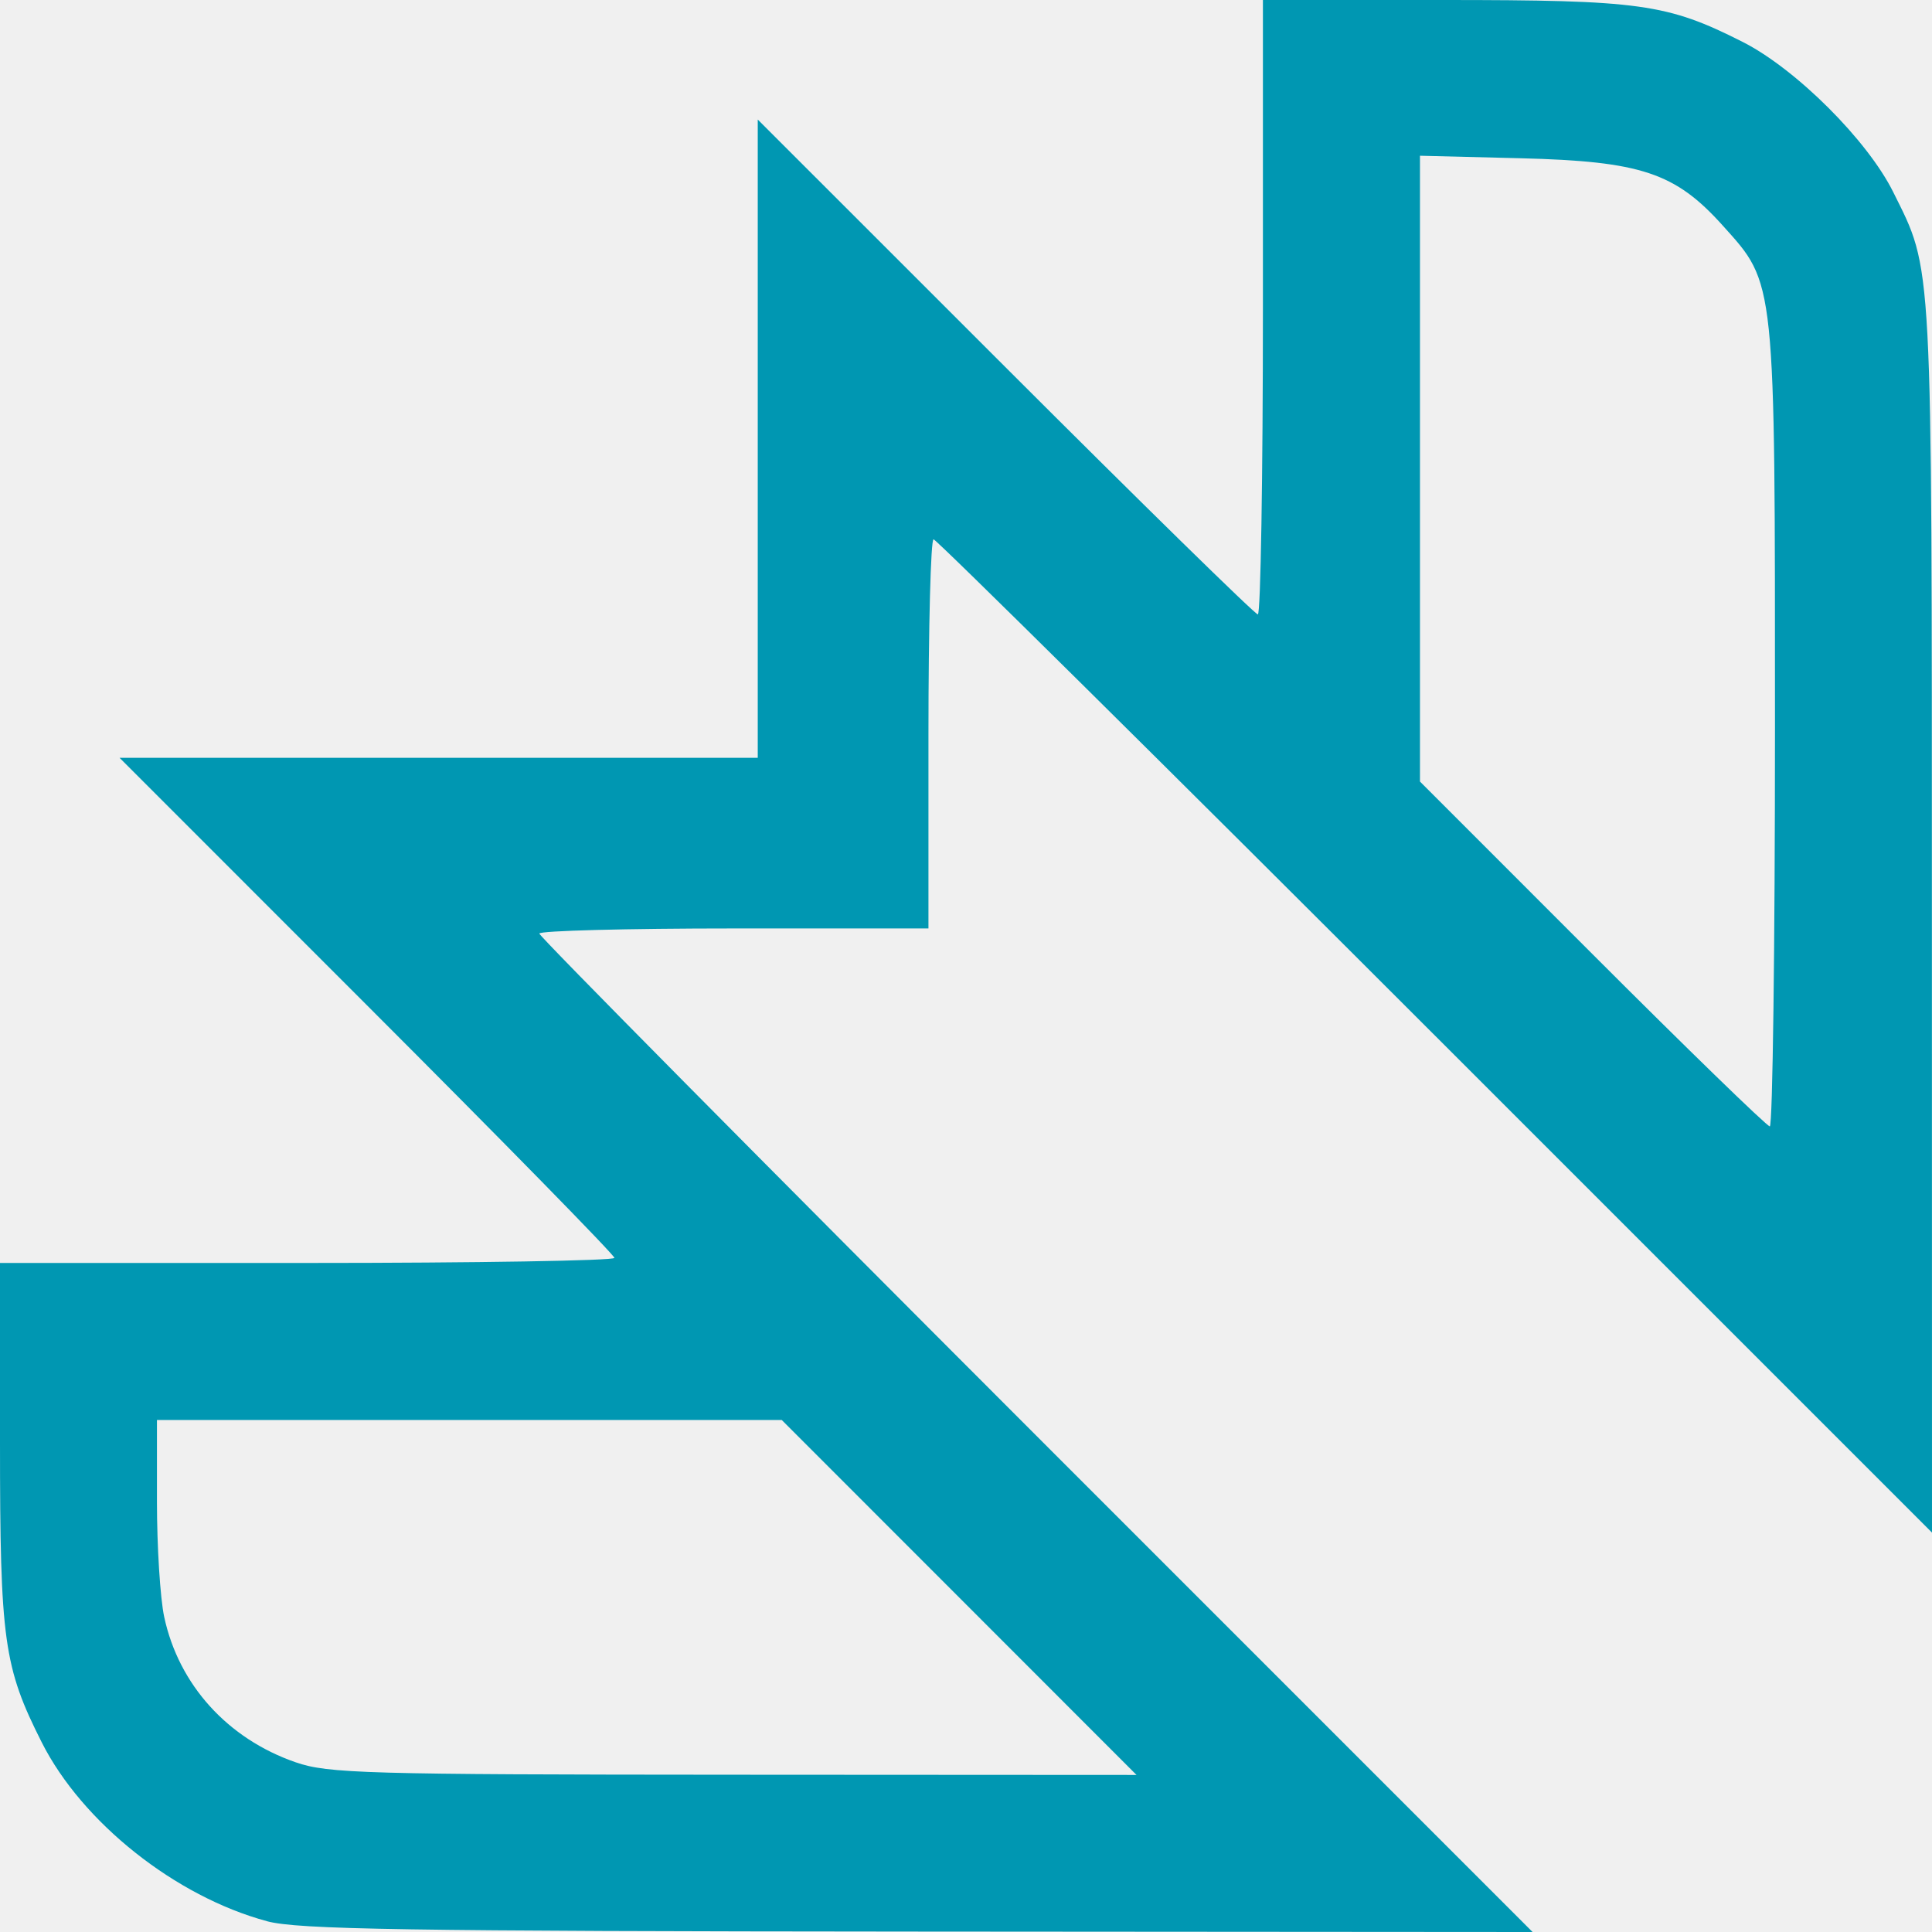
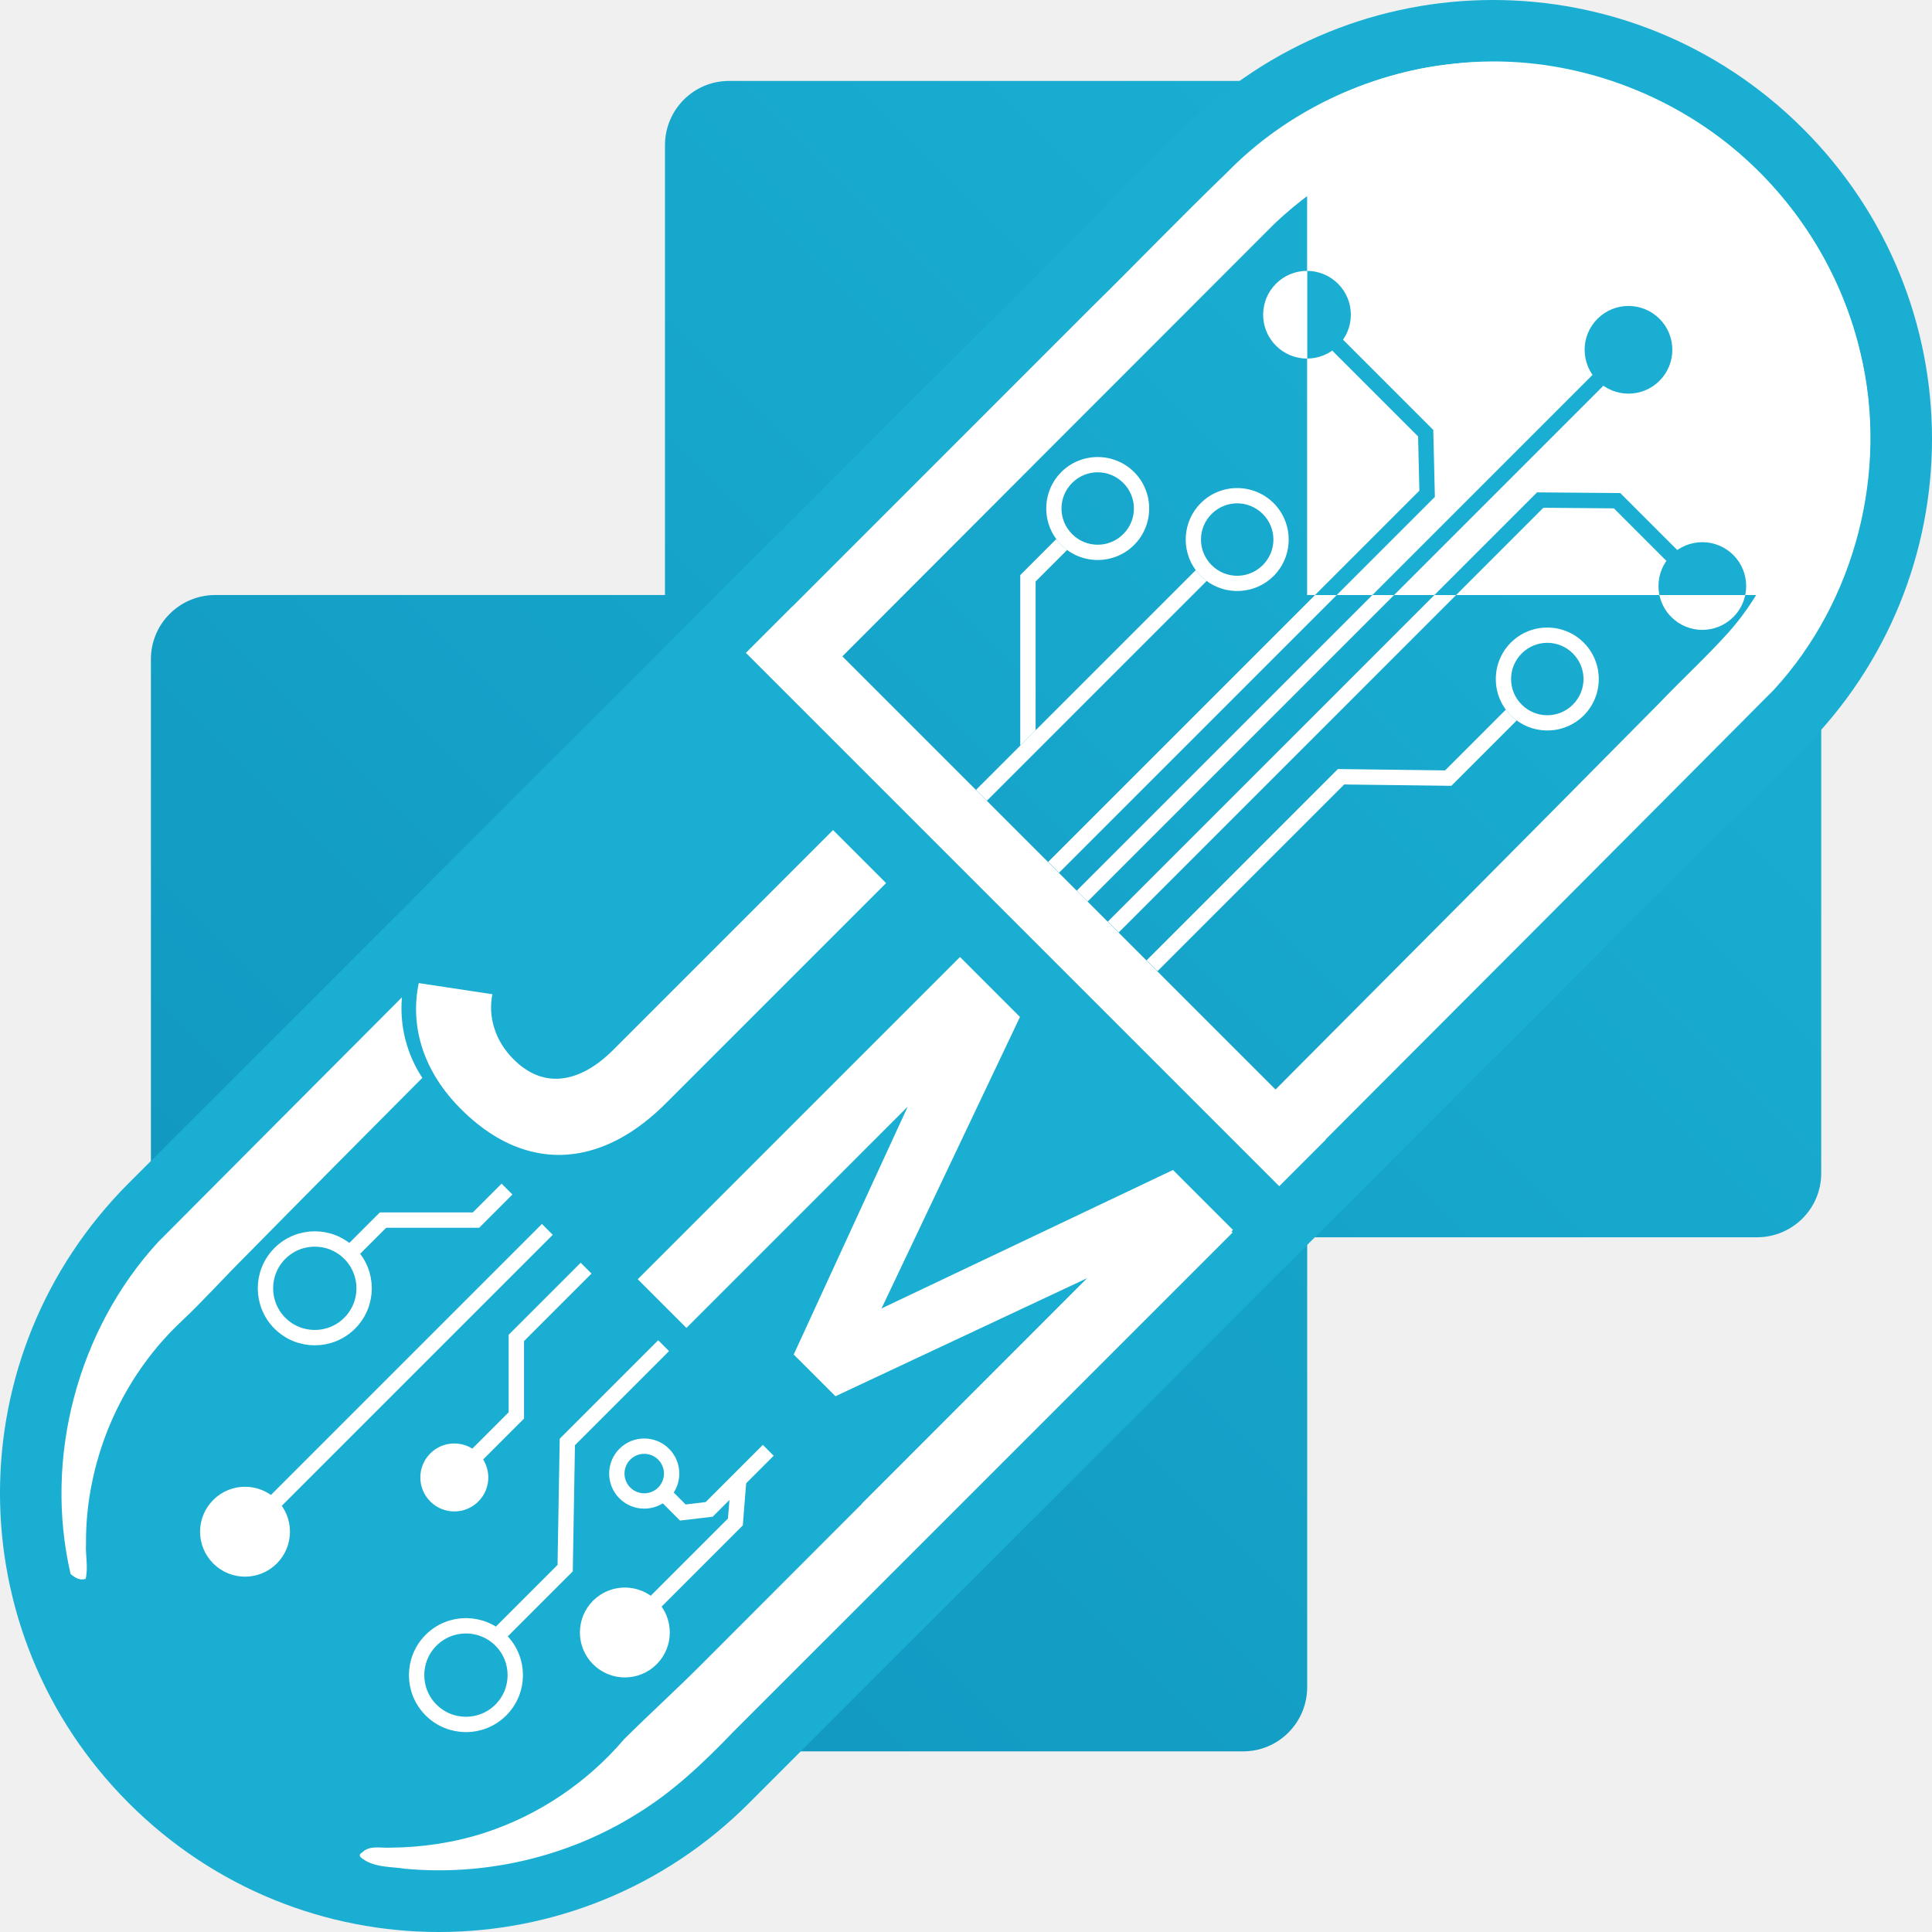
- <svg xmlns="http://www.w3.org/2000/svg" width="52.946mm" height="52.946mm" viewBox="0 0 52.946 52.946" version="1.1" id="svg1" xml:space="preserve">
-   <defs id="defs1" />
-   <g id="layer3" transform="translate(-7.390002,-5.332025)">
-     <path style="fill:#0097b2;fill-opacity:1;stroke-width:0.265" d="M 14.707,57.982 C 12.201,57.308 9.642,55.277 8.534,53.081 7.492,51.019 7.39,50.283 7.39,44.862 V 39.943 h 8.419 c 4.63,0 8.419,-0.063 8.419,-0.139 0,-0.077 -3.051,-3.192 -6.781,-6.922 l -6.781,-6.783 h 8.745 8.745 V 17.353 8.608 l 6.783,6.781 c 3.731,3.73 6.846,6.781 6.922,6.781 0.077,0 0.139,-3.789 0.139,-8.419 V 5.332 h 4.919 c 5.423,0 6.156,0.102 8.223,1.146 1.461,0.738 3.425,2.695 4.131,4.117 1.089,2.195 1.057,1.6 1.06,19.9 L 60.336,47.332 46.725,33.722 C 39.239,26.237 33.051,20.112 32.974,20.112 c -0.077,0 -0.14,2.399 -0.14,5.332 v 5.332 h -5.332 c -2.933,0 -5.332,0.063 -5.332,0.14 0,0.077 6.125,6.265 13.61,13.751 l 13.61,13.611 -16.838,-0.012 c -14.086,-0.01 -17.002,-0.057 -17.845,-0.283 z m 18.968,-8.872 -4.862,-4.864 h -8.561 -8.561 v 2.236 c 0,1.23 0.089,2.653 0.199,3.162 0.398,1.858 1.739,3.34 3.605,3.984 0.885,0.306 1.903,0.335 12.004,0.34 l 11.037,0.006 z M 56.033,25.278 c 0,-12.378 0.024,-12.145 -1.432,-13.765 -1.302,-1.449 -2.241,-1.761 -5.537,-1.844 l -2.76,-0.069 v 8.575 8.575 l 4.723,4.725 c 2.597,2.599 4.786,4.725 4.864,4.725 0.078,0 0.142,-4.915 0.142,-10.923 z" id="path6" />
+ <svg xmlns="http://www.w3.org/2000/svg" xmlns:xlink="http://www.w3.org/1999/xlink" width="881.196" height="881.196" viewBox="0 0 233.15 233.15" version="1.1" id="svg1" xml:space="preserve">
+   <defs id="defs1">
+     <linearGradient id="linearGradient3">
+       <stop style="stop-color:#1aaed2;stop-opacity:1;" offset="0" id="stop2" />
+       <stop style="stop-color:#1198c1;stop-opacity:1;" offset="1" id="stop3" />
+     </linearGradient>
+     <linearGradient xlink:href="#linearGradient3" id="linearGradient21" x1="292.927" y1="34.567" x2="150.394" y2="177.1" gradientUnits="userSpaceOnUse" gradientTransform="translate(-102.665,4.72561)" />
+   </defs>
+   <path d="M 212.032,71.81 H 157.759 V 17.529 c 0,-4.286 -3.454,-7.762 -7.741,-7.762 H 87.981 c -4.279,0 -7.733,3.476 -7.733,7.762 v 54.277 h -54.276 c -4.283,0.004 -7.761,3.464 -7.761,7.746 v 62.035 c 0,4.282 3.478,7.726 7.757,7.726 h 54.276 v 54.285 c 0,4.274 3.454,7.754 7.733,7.754 h 62.038 c 4.283,0 7.733,-3.48 7.733,-7.754 v -54.285 h 54.272 c 4.283,0 7.761,-3.443 7.761,-7.726 V 79.552 c 0.012,-4.282 -3.466,-7.742 -7.749,-7.742 z" id="path54" style="display:inline;mix-blend-mode:normal;fill:url(#linearGradient21);stroke-width:4.209" />
+   <g id="g44" transform="rotate(45,116.9318,206.3828)" style="display:inline;mix-blend-mode:normal">
+     <g id="g21" style="display:inline">
+       <path id="path8" style="display:inline;fill:#1aaed2;fill-opacity:1;stroke-width:0.265" d="M 53.176,0.256 C 23.86,0.256 0.259,23.857 0.259,53.173 V 233.09 c 0,29.316 23.601,52.917 52.917,52.917 29.316,0 52.917,-23.601 52.917,-52.917 V 53.173 c 0,-29.316 -23.601,-52.917 -52.917,-52.917 z m -1.078,7.461 c 2.804,-0.047 5.563,0.154 8.353,0.597 5.448,0.86 10.747,2.723 15.524,5.48 12.893,7.405 21.861,21.543 22.417,36.476 0.331,56.693 0.226,113.387 0.274,170.081 -0.07,5.464 0.191,10.983 -0.212,16.402 -0.443,5.849 -1.985,11.563 -4.618,16.76 -4.022,7.972 -10.397,14.683 -18.118,19.123 -8.409,4.852 -18.492,6.72 -28.047,5.562 -5.398,-0.657 -10.703,-2.245 -15.517,-4.74 C 18.284,266.319 8.527,251.559 7.922,235.907 7.719,186.162 7.728,136.417 7.701,86.672 7.676,75.835 7.734,64.998 7.652,54.162 7.702,46.799 9.217,39.441 12.503,32.793 c 1.403,-2.826 2.987,-5.366 4.932,-7.815 2.916,-3.687 6.502,-6.93 10.368,-9.508 4.705,-3.125 9.881,-5.379 15.386,-6.644 2.991,-0.684 5.876,-1.047 8.909,-1.109 z" />
+       <path style="display:inline;fill:#1aaed2;fill-opacity:1;stroke-width:0.265" d="M 45.033,278.781 C 35.809,277.079 27.435,272.494 20.75,265.486 13.141,257.508 8.48,247.353 7.457,236.518 7.262,234.453 7.15,215.42 7.15,184.232 V 135.194 H 53.211 99.271 v 49.084 c 0,32.059 -0.109,50.14 -0.313,52.129 -2.261,21.976 -18.536,39.66 -39.284,42.685 -3.658,0.533 -10.899,0.38 -14.64,-0.311 z" id="path11" />
+       <path id="path12" style="display:inline;opacity:1;mix-blend-mode:normal;fill:#ffffff;fill-opacity:1;stroke-width:0.265" d="m 20.843,21.089 c -1.129,1.142 -2.195,2.349 -3.189,3.617 -6.402,7.97 -10.033,18.158 -9.92,28.397 -0.139,7.72 0.008,15.443 -0.053,23.164 0.005,16.997 0.004,33.994 0.005,50.991 h -0.014 v 7.937 h 0.015 8.526 73.926 8.527 0.03 V 127.257 H 98.663 C 98.651,101.71 98.619,76.164 98.542,50.618 97.934,36.058 89.643,22.098 77.211,14.511 69.413,9.659 60.157,7.289 50.985,7.731 39.748,8.241 28.745,13.091 20.843,21.089 Z m 7.018,5.13 c 5.134,-4.739 11.627,-8.054 18.495,-9.363 10.915,-2.118 22.891,1.056 31.254,8.54 6.883,6.158 11.633,14.932 12.166,24.229 0.212,3.923 0.037,7.939 0.129,11.898 0.122,21.911 0.186,43.822 0.223,65.733 H 16.204 c -0.028,-24.594 -0.04,-49.187 -0.046,-73.781 0.213,-7.808 2.379,-15.727 7.059,-22.066 1.373,-1.874 2.933,-3.612 4.644,-5.191 z M 7.717,193.938 c 0.016,13.892 0.039,27.784 0.075,41.676 0.604,14.362 8.648,28.199 20.852,35.802 0.665,-0.043 1.385,-0.202 1.702,-0.865 -0.747,-1.235 -2.031,-1.974 -2.974,-3.039 -3.197,-3.151 -5.723,-6.867 -7.56,-10.906 -2.304,-5.084 -3.471,-10.785 -3.259,-16.373 0.101,-3.604 -0.102,-7.205 -0.091,-10.809 -0.079,-10.118 -0.114,-20.237 -0.136,-30.355 A 15.244,15.244 0 0 1 7.717,193.938 Z M 90.149,143.131 c 0.03,27.378 0.028,54.756 0.051,82.134 0.005,4.336 -0.205,8.672 -0.221,13.006 0.551,6.849 -0.811,13.84 -3.943,19.96 -1.721,3.364 -4.052,6.523 -6.757,9.265 -0.745,0.845 -1.998,1.534 -1.985,2.794 -0.209,0.832 0.59,0.483 1.095,0.401 1.552,-0.471 2.678,-1.728 3.956,-2.659 7.498,-6.229 12.906,-14.928 15.091,-24.436 1.212,-4.98 1.336,-10.135 1.233,-15.235 -0.005,-28.41 0.006,-56.821 3.65e-4,-85.231 z" />
+       <path id="path19" style="font-style:normal;font-variant:normal;font-weight:normal;font-stretch:normal;font-size:52.211px;font-family:Bahnschrift;-inkscape-font-specification:Bahnschrift;text-align:start;writing-mode:lr-tb;direction:ltr;text-anchor:start;fill:#ffffff;stroke-width:0.265;stroke-dasharray:none" d="m 30.231,142.875 v 37.483 c 0,2.975 -0.668,5.283 -2.003,6.922 -1.335,1.614 -3.239,2.42 -5.712,2.42 -1.533,0 -2.943,-0.328 -4.229,-0.984 -1.286,-0.656 -2.325,-1.576 -3.116,-2.761 l -7.233,5.333 c 1.484,2.269 3.462,4.035 5.935,5.295 2.498,1.236 5.293,1.853 8.384,1.853 3.586,0 6.652,-0.706 9.199,-2.118 2.547,-1.412 4.489,-3.467 5.824,-6.165 1.335,-2.698 2.003,-5.951 2.003,-9.758 V 142.875 Z m 21.663,0 v 54.995 h 8.309 v -37.765 l 11.424,30.881 h 7.122 l 11.425,-31.615 v 38.499 h 8.309 V 142.875 H 88.246 L 75.188,179.564 62.132,142.875 Z" />
+       <path d="M 15.306,47.018 50.644,82.356 89.021,43.98 c 0.423,-0.423 0.883,-0.788 1.37,-1.094 a 38.365,38.365 0 0 0 -9.995,-17.447 38.365,38.365 0 0 0 -54.256,0 38.365,38.365 0 0 0 -10.834,21.58 z" style="fill:#ffffff;stroke-width:1.852" id="path3" />
+     </g>
+     <g id="g31">
+       <path style="opacity:1;fill:none;stroke:#ffffff;stroke-width:1.852;stroke-dasharray:none" d="M 39.927,247.635 V 201.333" id="path21" />
+       <path style="opacity:1;fill:none;stroke:#ffffff;stroke-width:1.852;stroke-dasharray:none" d="m 25.11,220.251 v -5.689 l 7.937,-7.938 v -5.292" id="path22" />
+       <path style="opacity:1;fill:none;stroke:#ffffff;stroke-width:1.852;stroke-dasharray:none" d="m 46.542,201.333 v 11.906 l 6.615,6.615 v 7.938" id="path23" />
+       <path style="opacity:1;fill:none;stroke:#ffffff;stroke-width:1.852;stroke-dasharray:none" d="m 59.771,201.333 v 16.431 l 10.583,10.954 v 11.677" id="path24" />
+       <path style="display:inline;opacity:1;mix-blend-mode:normal;fill:none;fill-opacity:1;stroke:#ffffff;stroke-width:1.852;stroke-dasharray:none;stroke-opacity:1" d="M 80.938,223.823 V 210.251 L 77.63,206.373" id="path25" />
+       <path style="opacity:1;fill:none;stroke:#ffffff;stroke-width:1.852;stroke-dasharray:none" d="m 72.339,213.932 h 3.307 l 1.984,-2.52 v -10.079" id="path26" />
+       <circle style="display:inline;opacity:1;mix-blend-mode:normal;fill:none;stroke:#ffffff;stroke-width:1.852;stroke-dasharray:none" id="circle26" cx="69.031" cy="213.901" r="3.307" />
+       <circle style="display:inline;opacity:1;mix-blend-mode:normal;fill:#ffffff;stroke:#ffffff;stroke-width:0.265" id="circle27" cx="80.938" cy="229.115" r="5.292" />
+       <circle style="display:inline;opacity:1;mix-blend-mode:normal;fill:#ffffff;stroke:#ffffff;stroke-width:0.265" id="circle28" cx="39.927" cy="252.927" r="5.292" />
+       <circle style="display:inline;opacity:1;mix-blend-mode:normal;fill:none;stroke:#ffffff;stroke-width:1.852;stroke-dasharray:none" id="circle29" cx="71.016" cy="246.313" r="5.953" />
+       <circle style="display:inline;opacity:1;mix-blend-mode:normal;fill:none;stroke:#ffffff;stroke-width:1.852;stroke-dasharray:none" id="circle30" cx="25.11" cy="226.204" r="5.953" />
+       <circle style="display:inline;opacity:1;mix-blend-mode:normal;fill:#ffffff;stroke:#ffffff;stroke-width:0.265" id="circle31" cx="53.156" cy="230.438" r="3.969" />
+     </g>
+     <g id="g43" style="mix-blend-mode:normal">
+       <path id="path47" style="display:inline;opacity:1;fill:#1aaed2;stroke-width:0.265" d="m 53.384,30.276 a 5.292,5.292 0 0 0 -1.55,3.742 5.292,5.292 0 0 0 5.291,5.291 5.292,5.292 0 0 0 5.291,-5.291 5.292,5.292 0 0 0 -5.291,-5.291 5.292,5.292 0 0 0 -3.741,1.55 z m 20.515,34.373 c -1.126,1.126 -1.825,2.681 -1.825,4.392 0,3.423 2.794,6.219 6.217,6.219 3.423,0 6.219,-2.796 6.219,-6.219 0,-3.423 -2.796,-6.217 -6.219,-6.217 -1.711,0 -3.266,0.699 -4.392,1.825 z m 1.301,1.301 c 0.789,-0.789 1.88,-1.275 3.091,-1.275 2.422,0 4.367,1.943 4.367,4.365 0,2.422 -1.945,4.367 -4.367,4.367 -2.422,0 -4.365,-1.945 -4.365,-4.367 0,-1.211 0.486,-2.302 1.275,-3.091 z m -54.217,22.511 c -1.126,1.126 -1.825,2.68 -1.825,4.392 0,3.423 2.794,6.219 6.217,6.219 3.423,0 6.217,-2.796 6.217,-6.219 0,-3.423 -2.794,-6.217 -6.217,-6.217 -1.711,0 -3.265,0.699 -4.391,1.825 z m 1.301,1.301 c 0.789,-0.789 1.88,-1.274 3.091,-1.274 2.422,0 4.365,1.943 4.365,4.365 0,2.422 -1.943,4.367 -4.365,4.367 -2.422,0 -4.365,-1.945 -4.365,-4.367 0,-1.211 0.486,-2.302 1.274,-3.091 z M 79.842,44.133 A 5.292,5.292 0 0 0 78.292,47.875 5.292,5.292 0 0 0 83.583,53.167 5.292,5.292 0 0 0 88.875,47.875 5.292,5.292 0 0 0 83.583,42.583 5.292,5.292 0 0 0 79.842,44.133 Z M 35.535,79.208 c -1.127,1.126 -1.826,2.68 -1.826,4.392 0,3.423 2.796,6.219 6.219,6.219 3.423,0 6.217,-2.796 6.217,-6.219 0,-3.423 -2.794,-6.217 -6.217,-6.217 -1.711,0 -3.266,0.699 -4.393,1.825 z m 1.301,1.301 c 0.789,-0.789 1.881,-1.274 3.092,-1.274 2.422,0 4.365,1.943 4.365,4.365 0,2.422 -1.943,4.365 -4.365,4.365 -2.422,0 -4.367,-1.943 -4.367,-4.365 0,-1.211 0.487,-2.302 1.276,-3.091 z M 22.956,54.717 a 5.292,5.292 0 0 0 -1.55,3.742 5.292,5.292 0 0 0 5.292,5.292 5.292,5.292 0 0 0 5.292,-5.292 5.292,5.292 0 0 0 -5.292,-5.292 5.292,5.292 0 0 0 -3.742,1.55 z m 54.409,20.474 v 10.367 l -9.26,9.033 v 32.652 l 1.852,-3.6e-4 V 95.371 l 9.26,-9.033 V 75.191 c -0.302,0.045 -0.611,0.069 -0.926,0.069 -0.315,0 -0.624,-0.024 -0.926,-0.069 z M 61.49,53.986 v 73.256 h 1.852 l -3.65e-4,-72.48 6.068,-5.969 H 78.372 A 5.292,5.292 0 0 1 78.292,47.875 5.292,5.292 0 0 1 78.375,46.941 H 68.652 Z M 56.199,39.228 v 88.028 h 1.851 V 39.228 a 5.292,5.292 0 0 1 -0.926,0.081 5.292,5.292 0 0 1 -0.926,-0.081 z M 31.905,57.516 a 5.292,5.292 0 0 1 0.085,0.943 5.292,5.292 0 0 1 -0.079,0.909 l 14.658,-3.66e-4 4.736,4.519 v 63.354 l 1.852,3.6e-4 V 63.094 l -5.848,-5.578 z m 7.097,32.233 v 37.507 h 1.852 l -3.65e-4,-37.507 c -0.302,0.045 -0.611,0.069 -0.926,0.069 -0.315,0 -0.624,-0.024 -0.926,-0.069 z m -14.553,9.254 3.65e-4,6.141 14.552,14.552 v -2.619 l -12.701,-12.701 -3.65e-4,-5.374 c -0.302,0.046 -0.611,0.069 -0.926,0.069 -0.314,0 -0.623,-0.024 -0.926,-0.069 z" />
+       <path d="m 22.98,54.692 a 5.292,5.292 0 0 0 -0.024,0.024 5.292,5.292 0 0 0 -1.55,3.742 5.292,5.292 0 0 0 5.292,5.292 5.292,5.292 0 0 0 3.766,-1.574 z" style="display:inline;opacity:1;fill:#ffffff;stroke-width:0.265" id="path70" />
+       <path d="m 26.301,99.003 c -0.302,0.046 -0.611,0.069 -0.926,0.069 -0.279,0 -0.553,-0.025 -0.823,-0.061 -0.034,-0.004 -0.069,-0.003 -0.103,-0.008 l 3.65e-4,6.141 14.552,14.552 v -2.619 L 26.301,104.377 Z" style="display:inline;opacity:1;fill:#ffffff;stroke-width:0.265" id="path69" />
+       <path d="m 20.983,88.462 c -1.126,1.126 -1.825,2.68 -1.825,4.392 0,3.144 2.358,5.752 5.394,6.158 0.27,0.036 0.543,0.061 0.823,0.061 3.423,0 6.217,-2.796 6.217,-6.219 0,-3.423 -2.794,-6.217 -6.217,-6.217 -1.711,0 -3.265,0.699 -4.391,1.825 z m 1.301,1.301 c 0.789,-0.789 1.88,-1.274 3.091,-1.274 2.422,0 4.365,1.943 4.365,4.365 0,2.422 -1.943,4.367 -4.365,4.367 -2.422,0 -4.365,-1.945 -4.365,-4.367 0,-1.211 0.486,-2.302 1.274,-3.091 z" style="display:inline;opacity:1;fill:#ffffff;stroke-width:0.265" id="path68" />
+       <path d="m 39.002,117.078 v 10.178 h 1.852 l -3.65e-4,-37.507 c -0.034,0.005 -0.069,0.004 -0.103,0.008 -0.27,0.036 -0.543,0.061 -0.823,0.061 -0.315,0 -0.624,-0.024 -0.926,-0.069 z" style="display:inline;opacity:1;fill:#ffffff;stroke-width:0.265" id="path67" />
+       <path d="m 39.002,89.749 c 0.302,0.046 0.611,0.069 0.926,0.069 0.279,0 0.553,-0.025 0.823,-0.061 3.036,-0.406 5.394,-3.014 5.394,-6.158 0,-3.423 -2.794,-6.217 -6.217,-6.217 -1.711,0 -3.266,0.699 -4.393,1.825 -1.127,1.126 -1.826,2.68 -1.826,4.392 0,3.108 2.306,5.7 5.293,6.149 z m -2.166,-9.24 c 0.789,-0.789 1.881,-1.274 3.092,-1.274 2.422,0 4.365,1.943 4.365,4.365 0,2.422 -1.943,4.365 -4.365,4.365 -2.422,0 -4.367,-1.943 -4.367,-4.365 0,-1.211 0.487,-2.302 1.276,-3.091 z" style="display:inline;opacity:1;fill:#ffffff;stroke-width:0.265" id="path66" />
+       <path d="m 53.156,79.843 -1.852,1.852 v 45.545 l 1.852,3.6e-4 z" style="display:inline;opacity:1;fill:#ffffff;stroke-width:0.265" id="path65" />
+       <path d="m 56.199,76.8 v 50.455 h 1.851 V 74.949 Z" style="display:inline;opacity:1;fill:#ffffff;stroke-width:0.265" id="path64" />
+       <path d="m 61.49,71.51 v 55.733 h 1.852 l -3.65e-4,-57.584 z" style="display:inline;opacity:1;fill:#ffffff;stroke-width:0.265" id="path63" />
+       <path d="m 79.114,75.199 c -0.27,0.036 -0.543,0.061 -0.823,0.061 -0.315,0 -0.624,-0.024 -0.926,-0.069 v 10.367 l -9.26,9.033 v 32.652 l 1.852,-3.6e-4 V 95.371 l 9.26,-9.033 V 75.191 c -0.034,0.005 -0.069,0.004 -0.103,0.008 z" style="display:inline;opacity:1;fill:#ffffff;stroke-width:0.265" id="path62" />
+       <path d="m 73.899,64.649 c -1.126,1.126 -1.825,2.681 -1.825,4.392 0,3.423 2.794,6.219 6.217,6.219 0.279,0 0.553,-0.025 0.823,-0.061 3.036,-0.406 5.396,-3.014 5.396,-6.157 0,-3.423 -2.796,-6.217 -6.219,-6.217 -1.711,0 -3.266,0.699 -4.392,1.825 z m 1.301,1.301 c 0.789,-0.789 1.88,-1.275 3.091,-1.275 2.422,0 4.367,1.943 4.367,4.365 0,2.422 -1.945,4.367 -4.367,4.367 -2.422,0 -4.365,-1.945 -4.365,-4.367 0,-1.211 0.486,-2.302 1.275,-3.091 z" style="display:inline;opacity:1;fill:#ffffff;stroke-width:0.265" id="path61" />
+       <path d="m 88.016,44.984 -7.323,7.323 a 5.292,5.292 0 0 0 2.891,0.859 5.292,5.292 0 0 0 5.292,-5.292 5.292,5.292 0 0 0 -0.859,-2.891 z" style="display:inline;opacity:1;fill:#ffffff;stroke-width:0.265" id="path60" />
+     </g>
  </g>
</svg>
